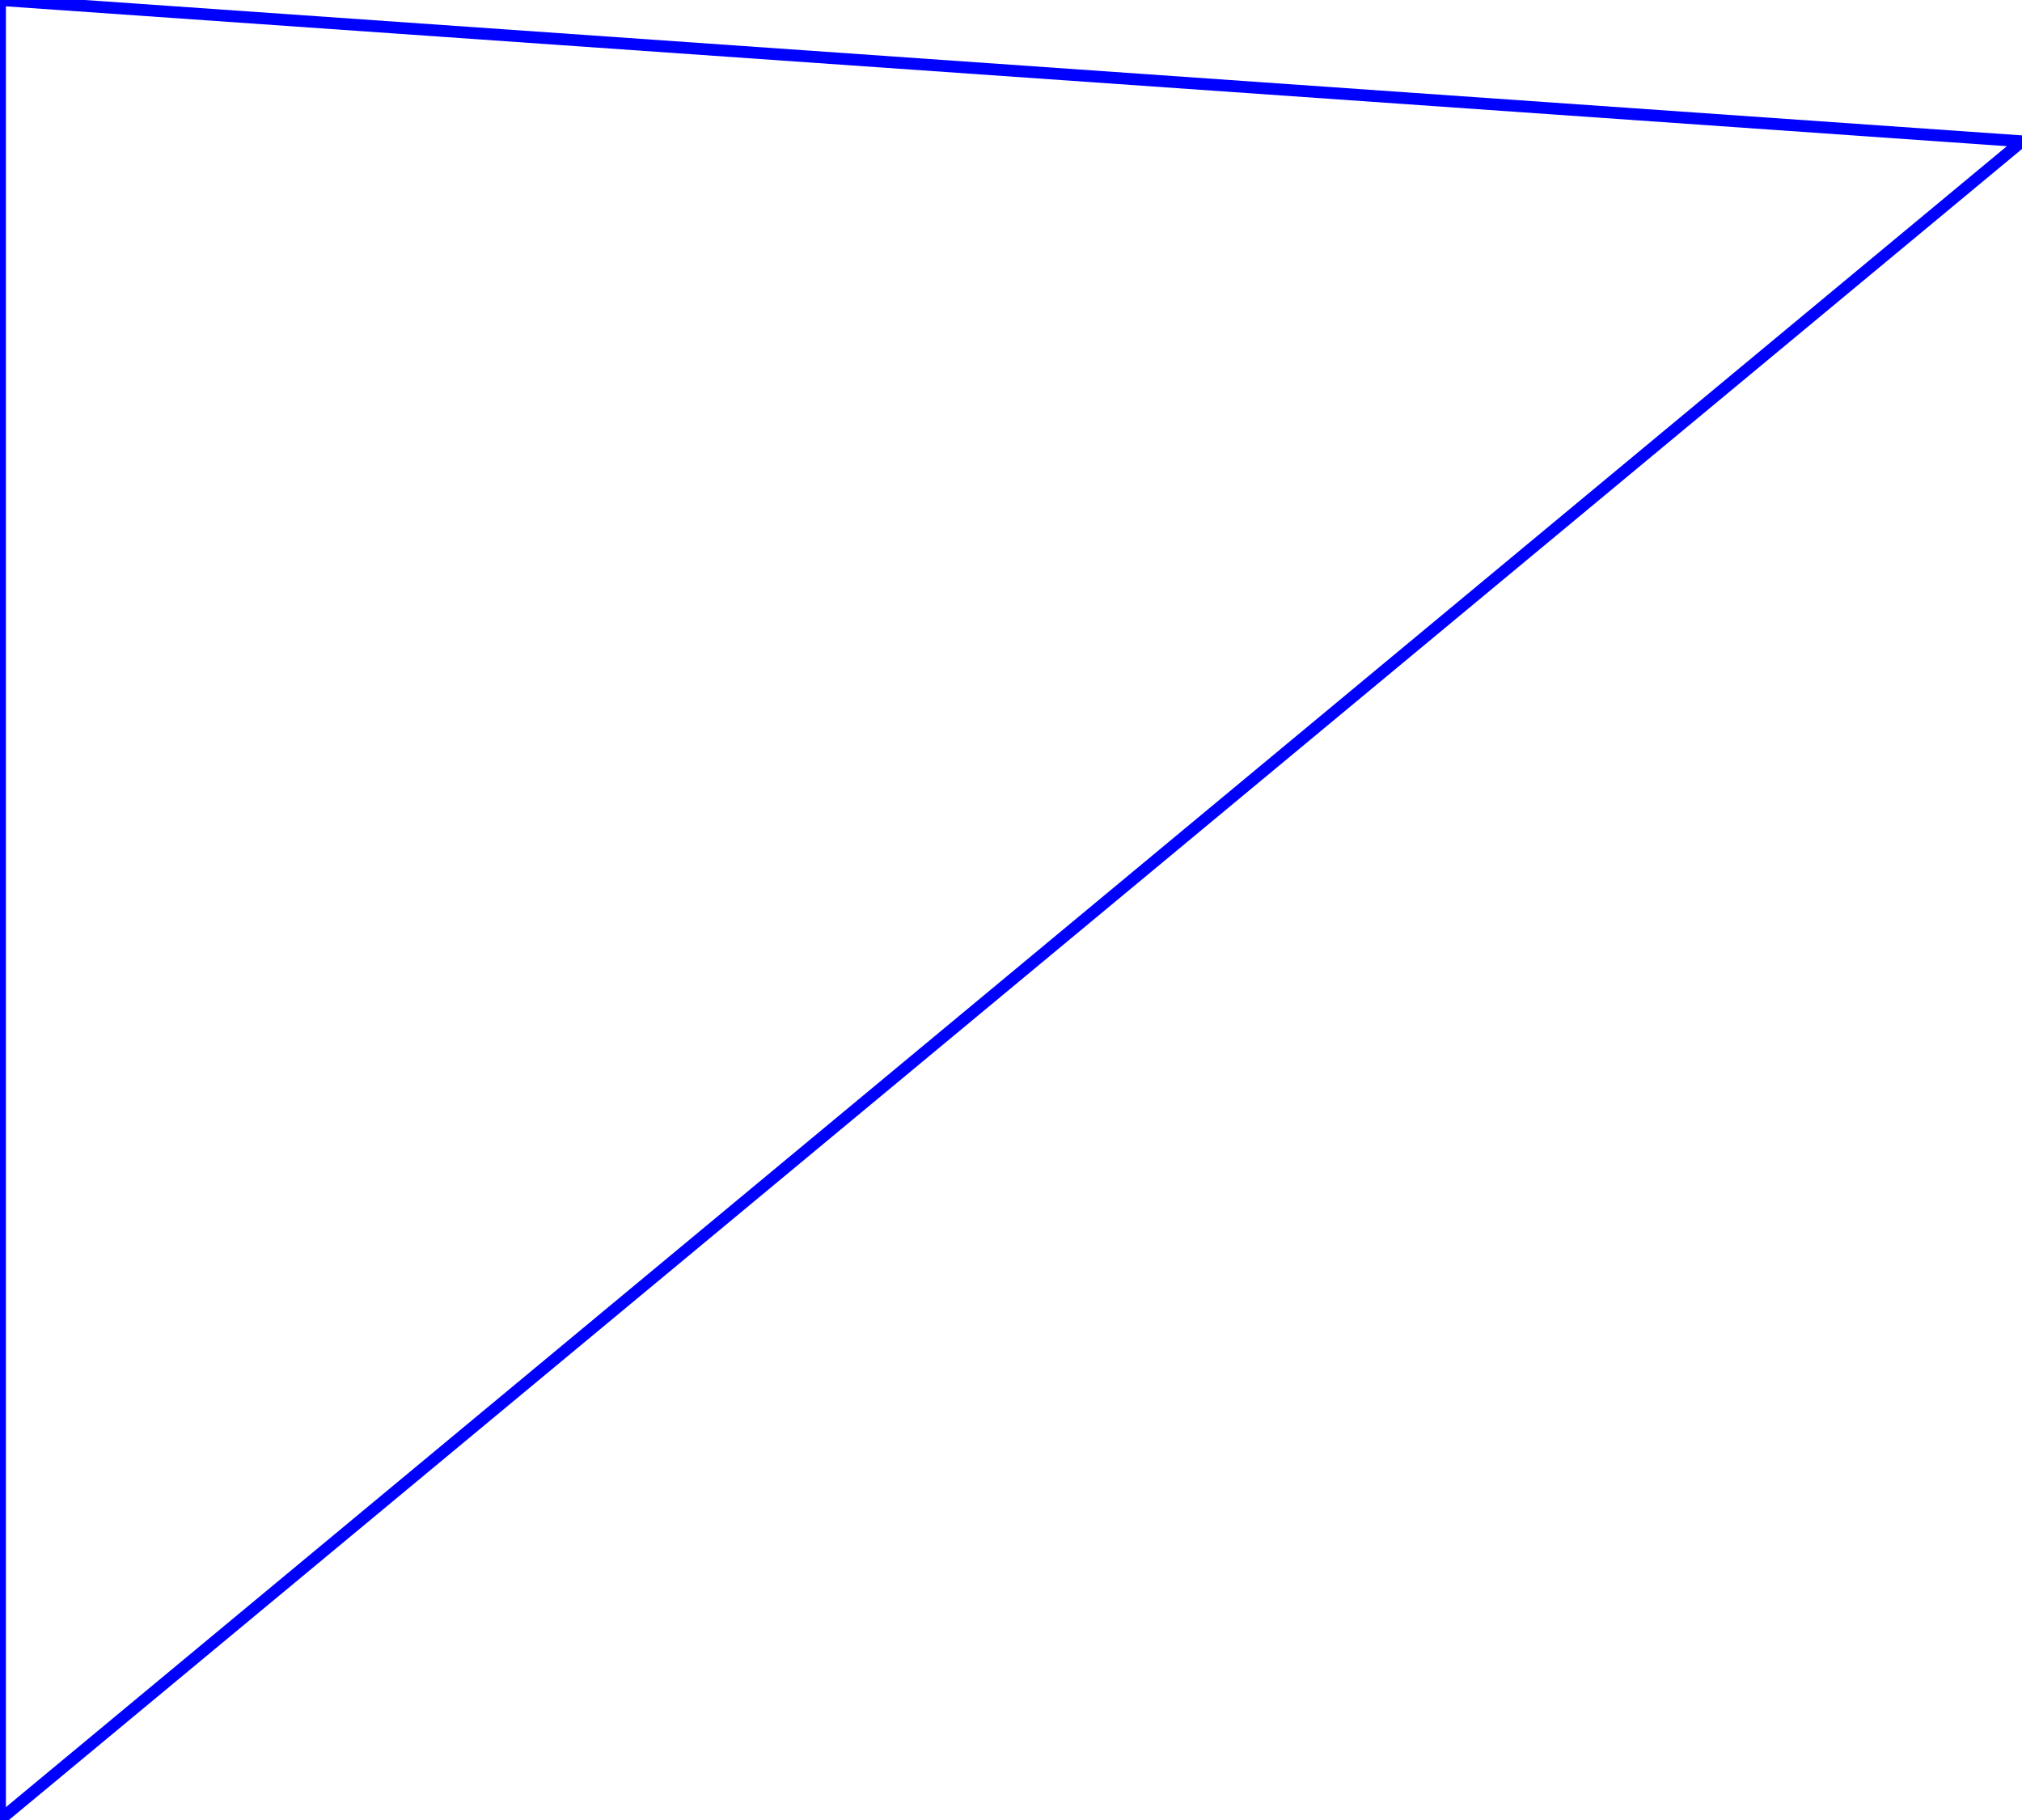
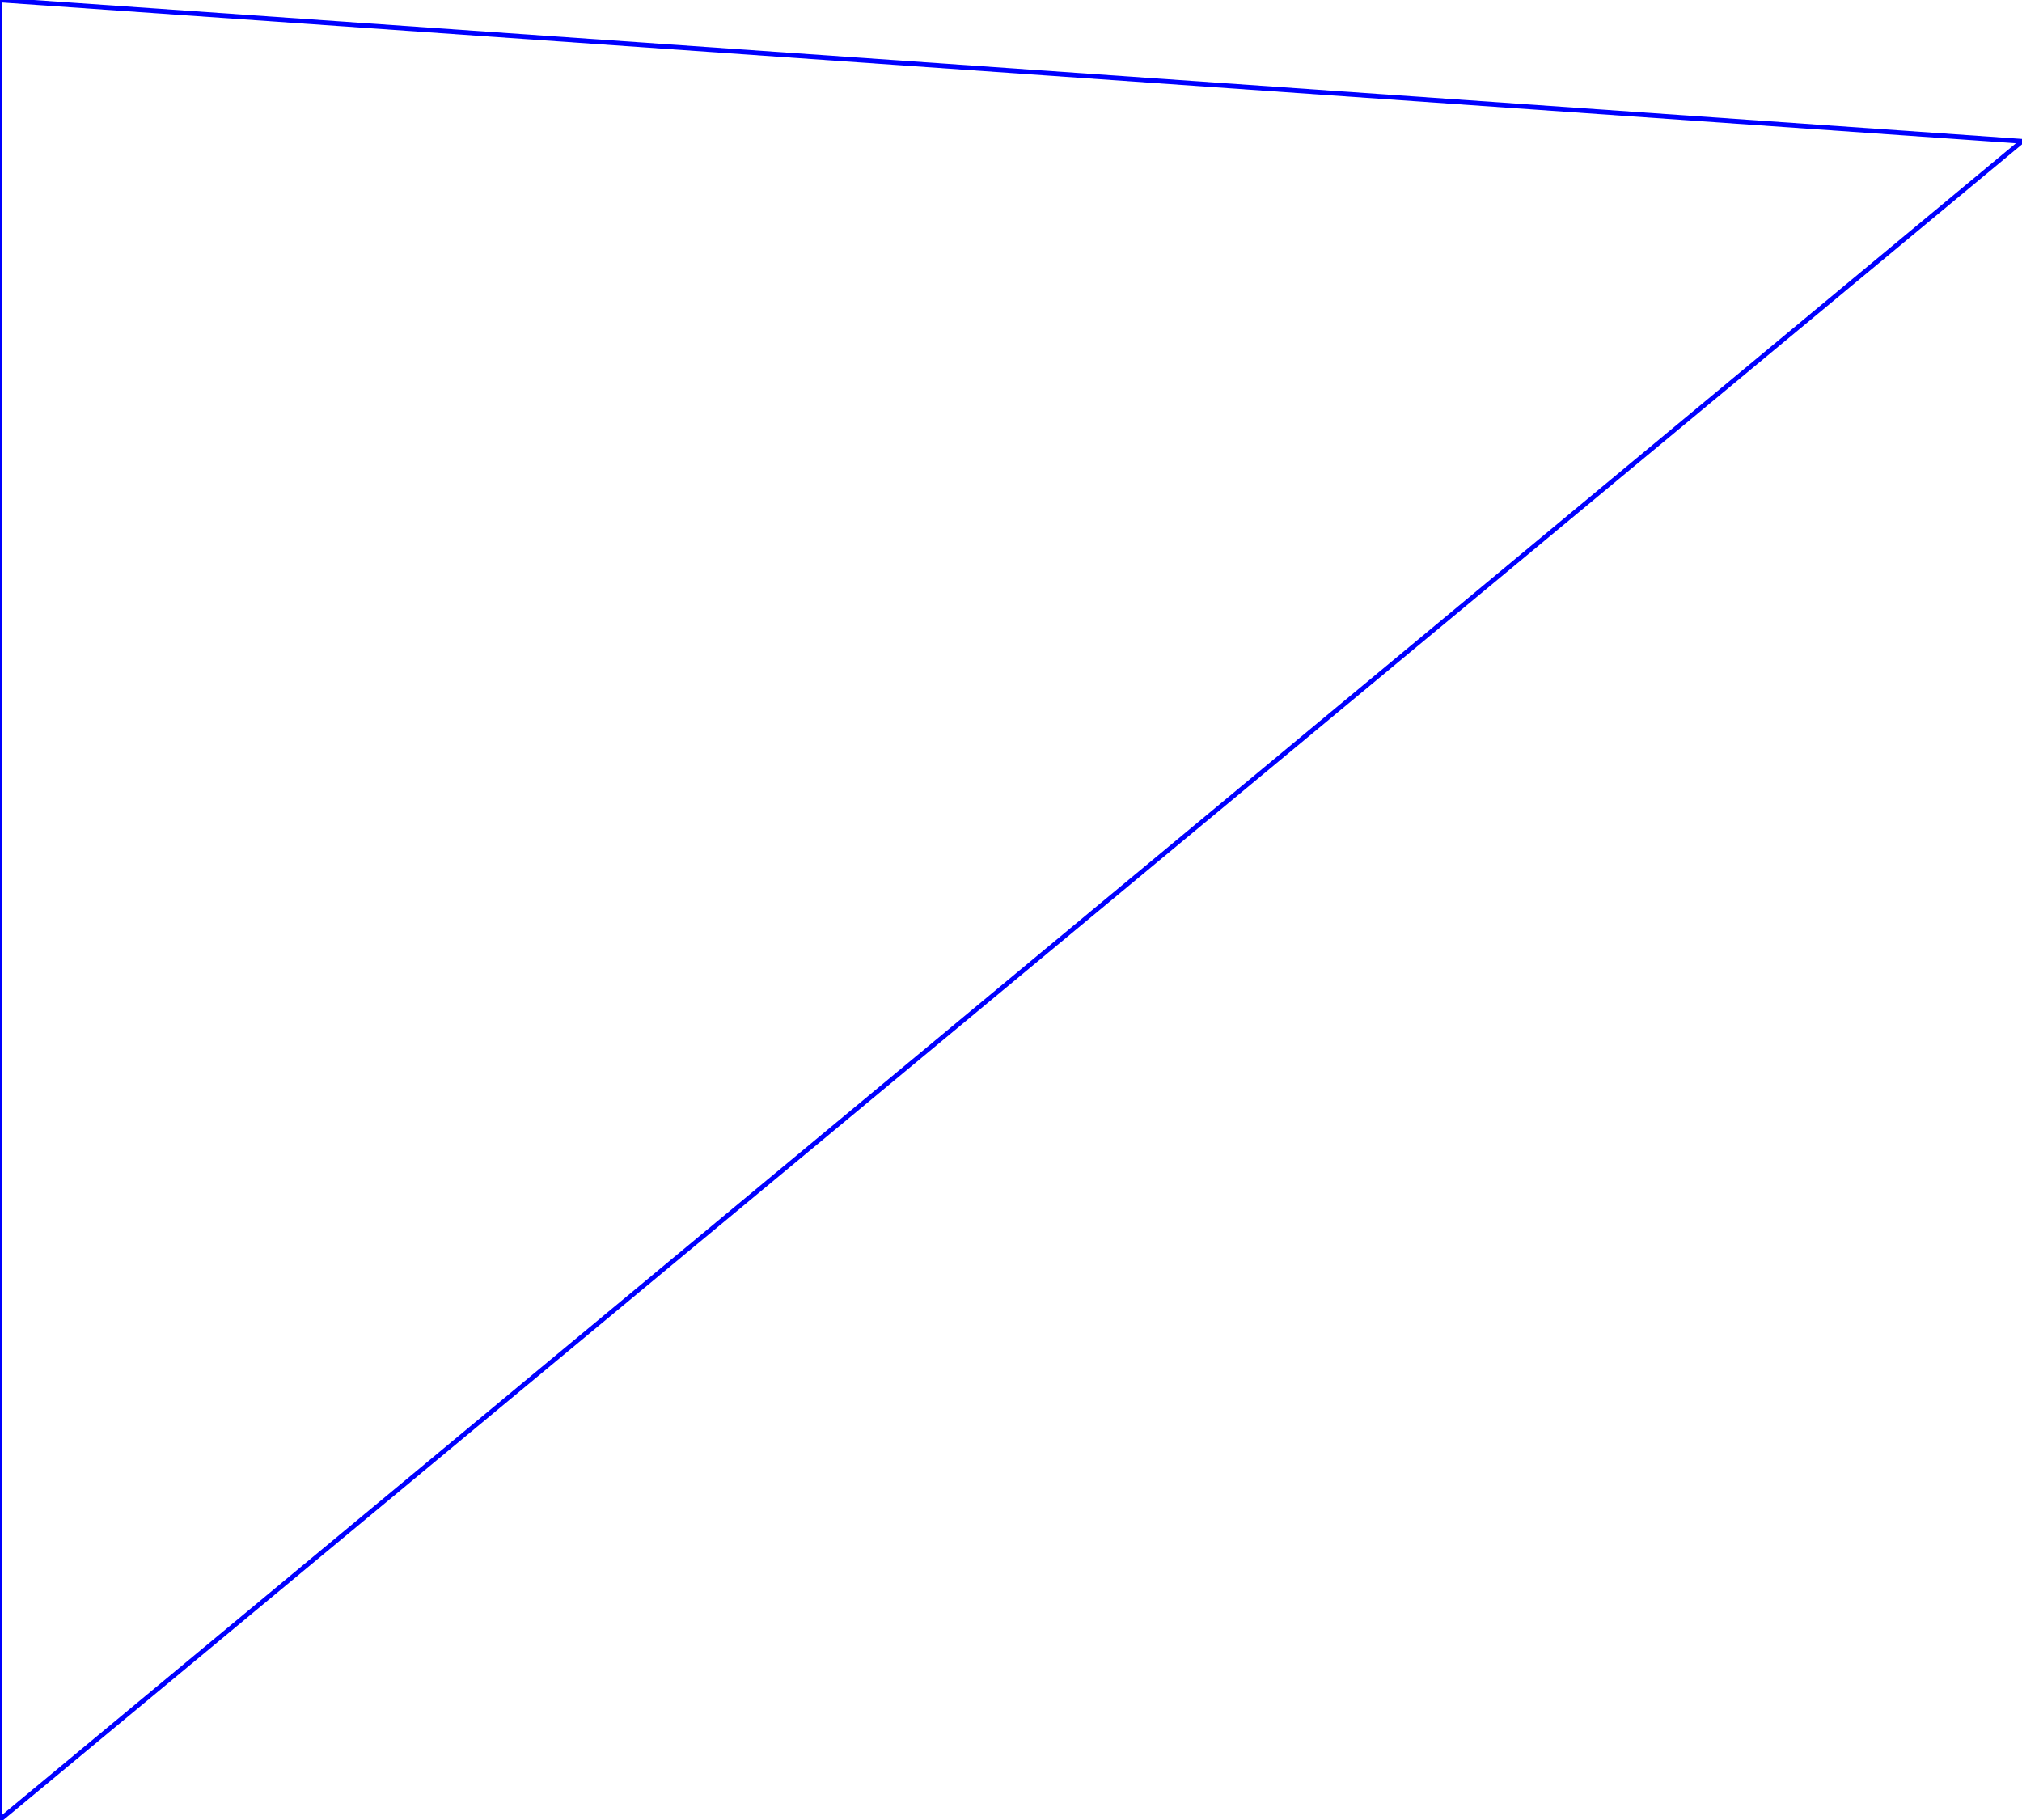
- <svg xmlns="http://www.w3.org/2000/svg" width="8.558in" height="7.701in" viewBox="0 0 8.558 7.701" version="1.1">
-   <path id="face0-cut" style="fill:none;stroke:#0000FF;stroke-width:.05;stroke-miterlimit:4;stroke-dasharray:none;stroke-linejoin:round;stroke-linecap:round" d="M 3.5223225016692766e-15,7.701 L 8.558,0.598 L 8.703844601289915e-13,3.5223225016692766e-15 L 3.5223225016692766e-15,7.701 " />
+ <svg xmlns="http://www.w3.org/2000/svg" width="8.558in" height="7.701in" viewBox="0 0 8.558 7.701" version="1.1" id="svg2">
+   <defs id="defs12" />
+   <path id="face0-cut" style="fill:none;stroke:#0000FF;stroke-width:0.02;stroke-miterlimit:4;stroke-dasharray:none;stroke-linejoin:round;stroke-linecap:round" d="M 3.5223225016692766e-15,7.701 L 8.558,0.598 L 8.703844601289915e-13,3.5223225016692766e-15 L 3.5223225016692766e-15,7.701 " />
  <path id="face0-interior" style="fill:none;stroke:#FF0000;stroke-width:.05;stroke-miterlimit:4;stroke-dasharray:none;stroke-linejoin:round;stroke-linecap:round" d="M 3.5223225016692766e-15,7.701 M 8.558,0.598 M 8.703844601289915e-13,3.5223225016692766e-15 " />
-   <path id="face0-interior" style="fill:none;stroke:#00FF00;stroke-width:.05;stroke-miterlimit:4;stroke-dasharray:none;stroke-linejoin:round;stroke-linecap:round" d="M 3.5223225016692766e-15,7.701 M 8.558,0.598 M 8.703844601289915e-13,3.5223225016692766e-15 " />
+   <path id="path8" style="fill:none;stroke:#00FF00;stroke-width:.05;stroke-miterlimit:4;stroke-dasharray:none;stroke-linejoin:round;stroke-linecap:round" d="M 3.5223225016692766e-15,7.701 M 8.558,0.598 M 8.703844601289915e-13,3.5223225016692766e-15 " />
</svg>
